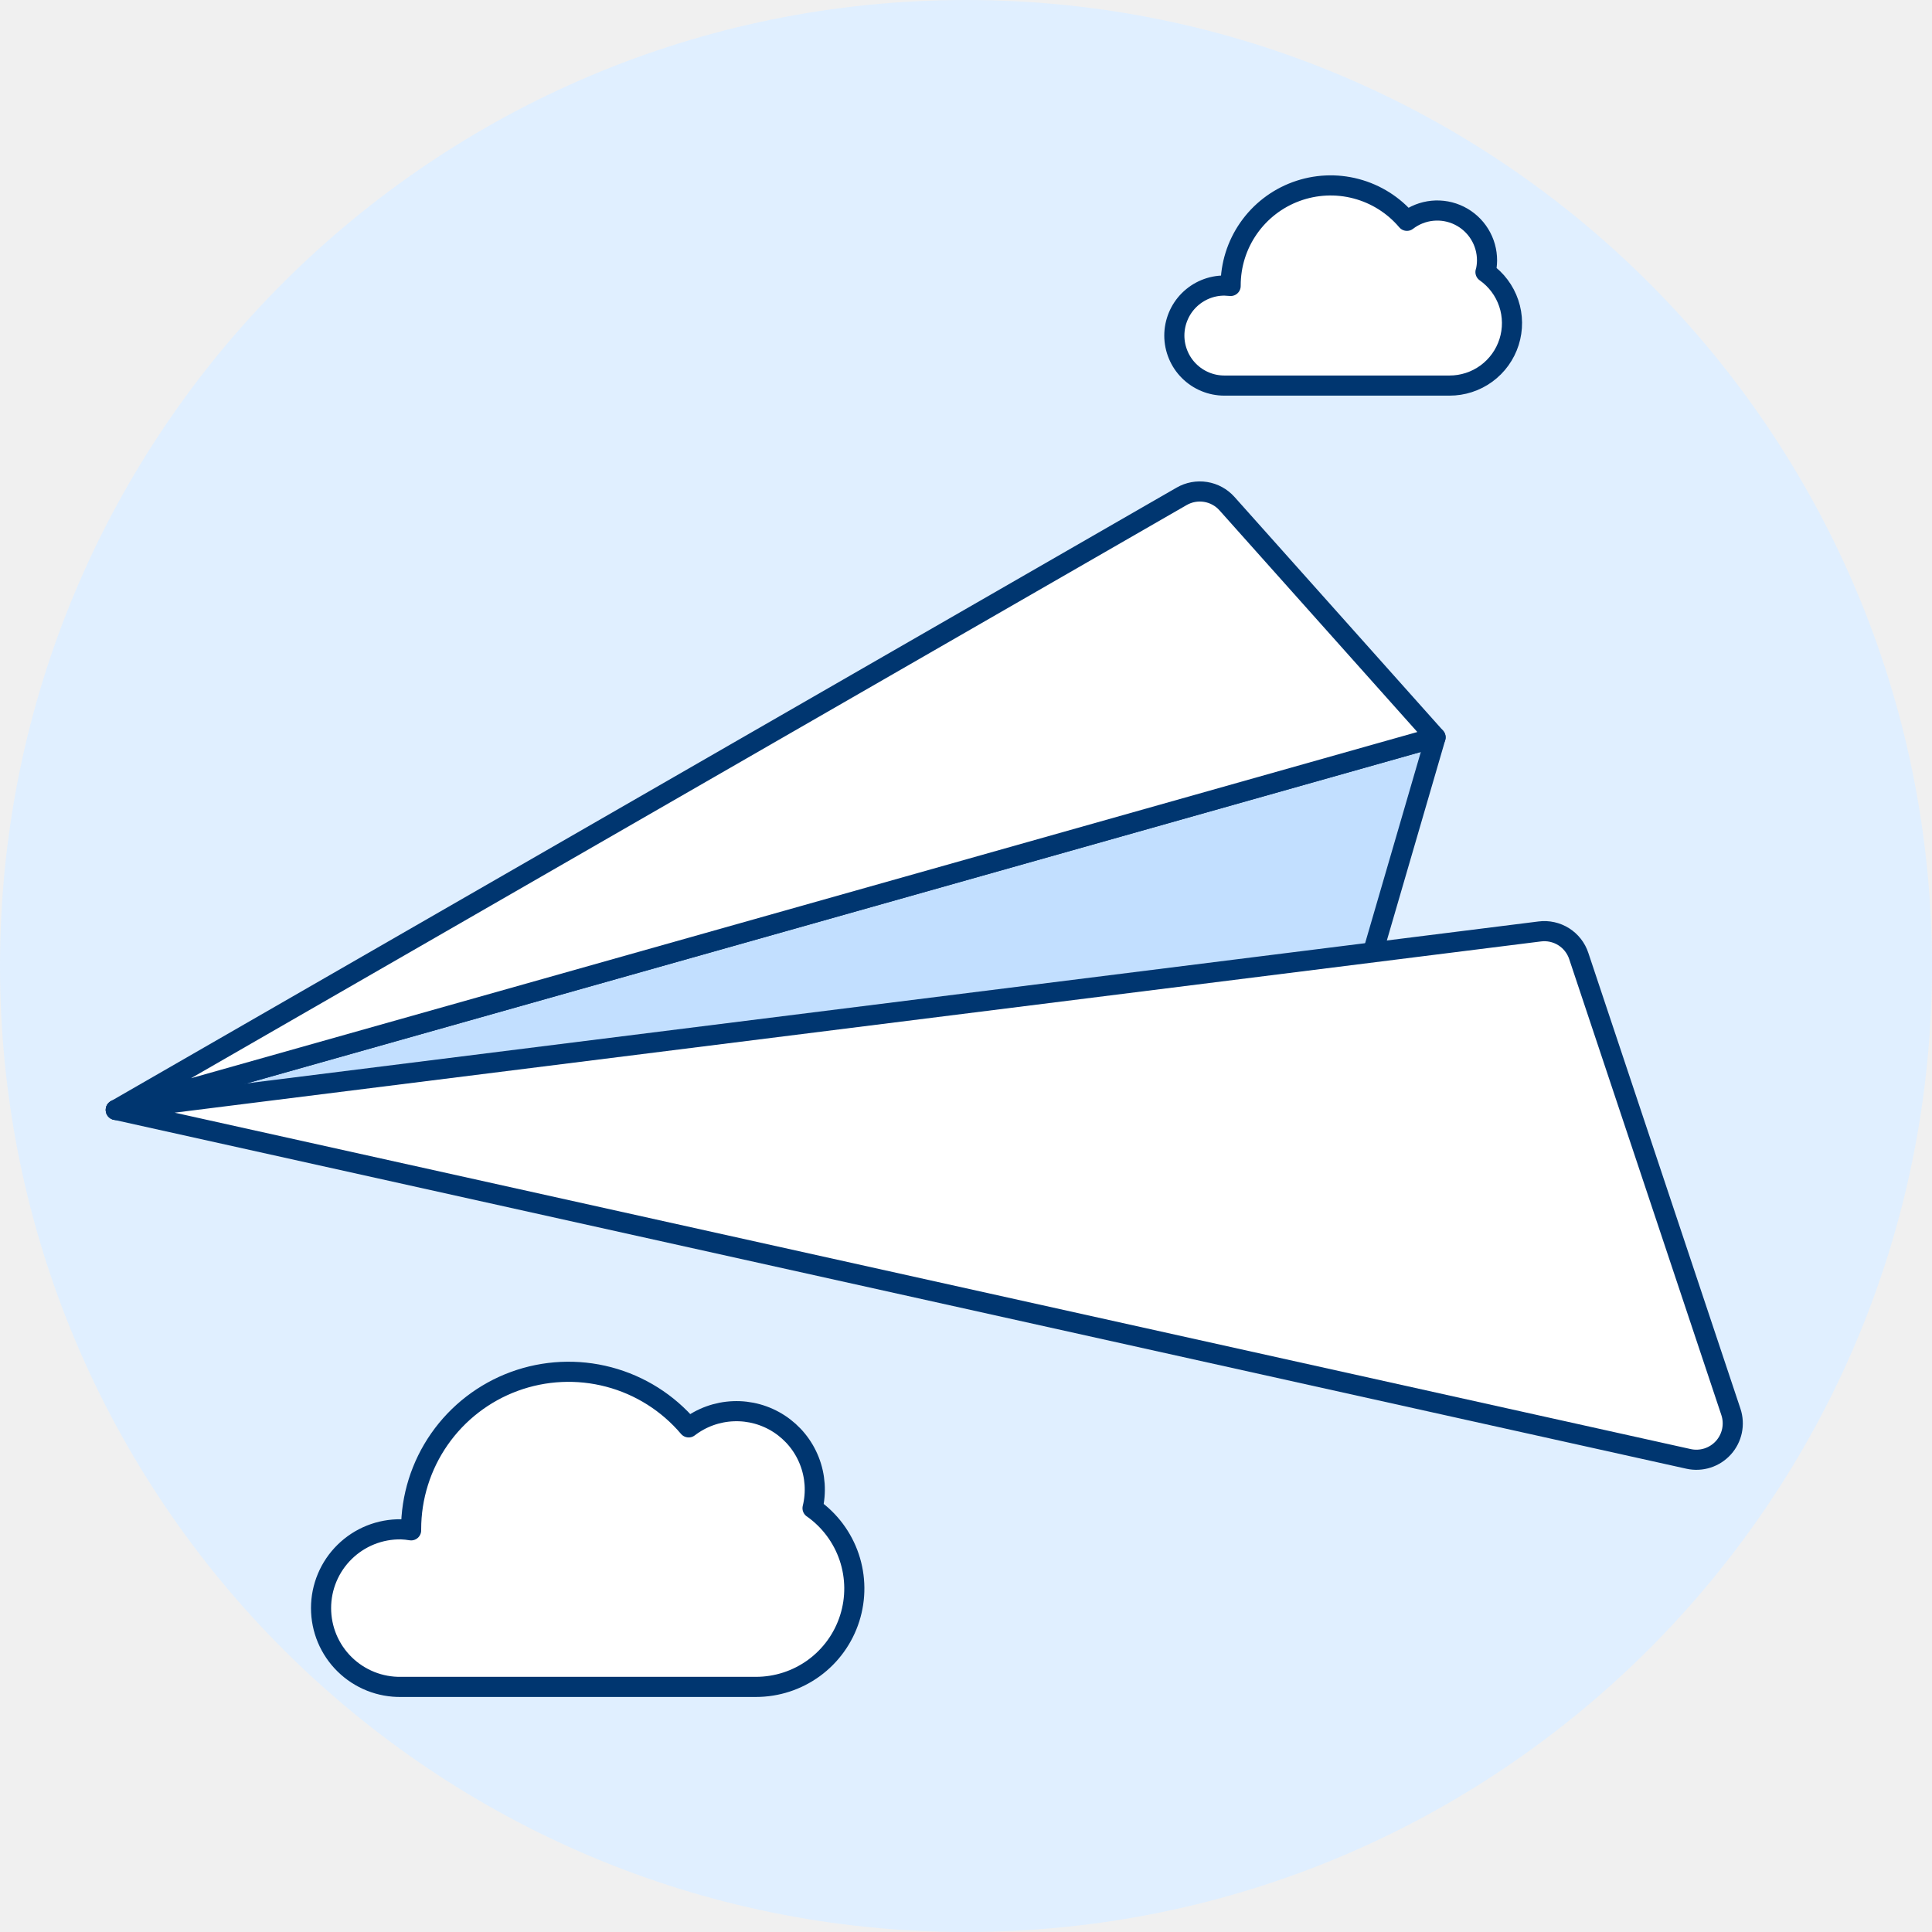
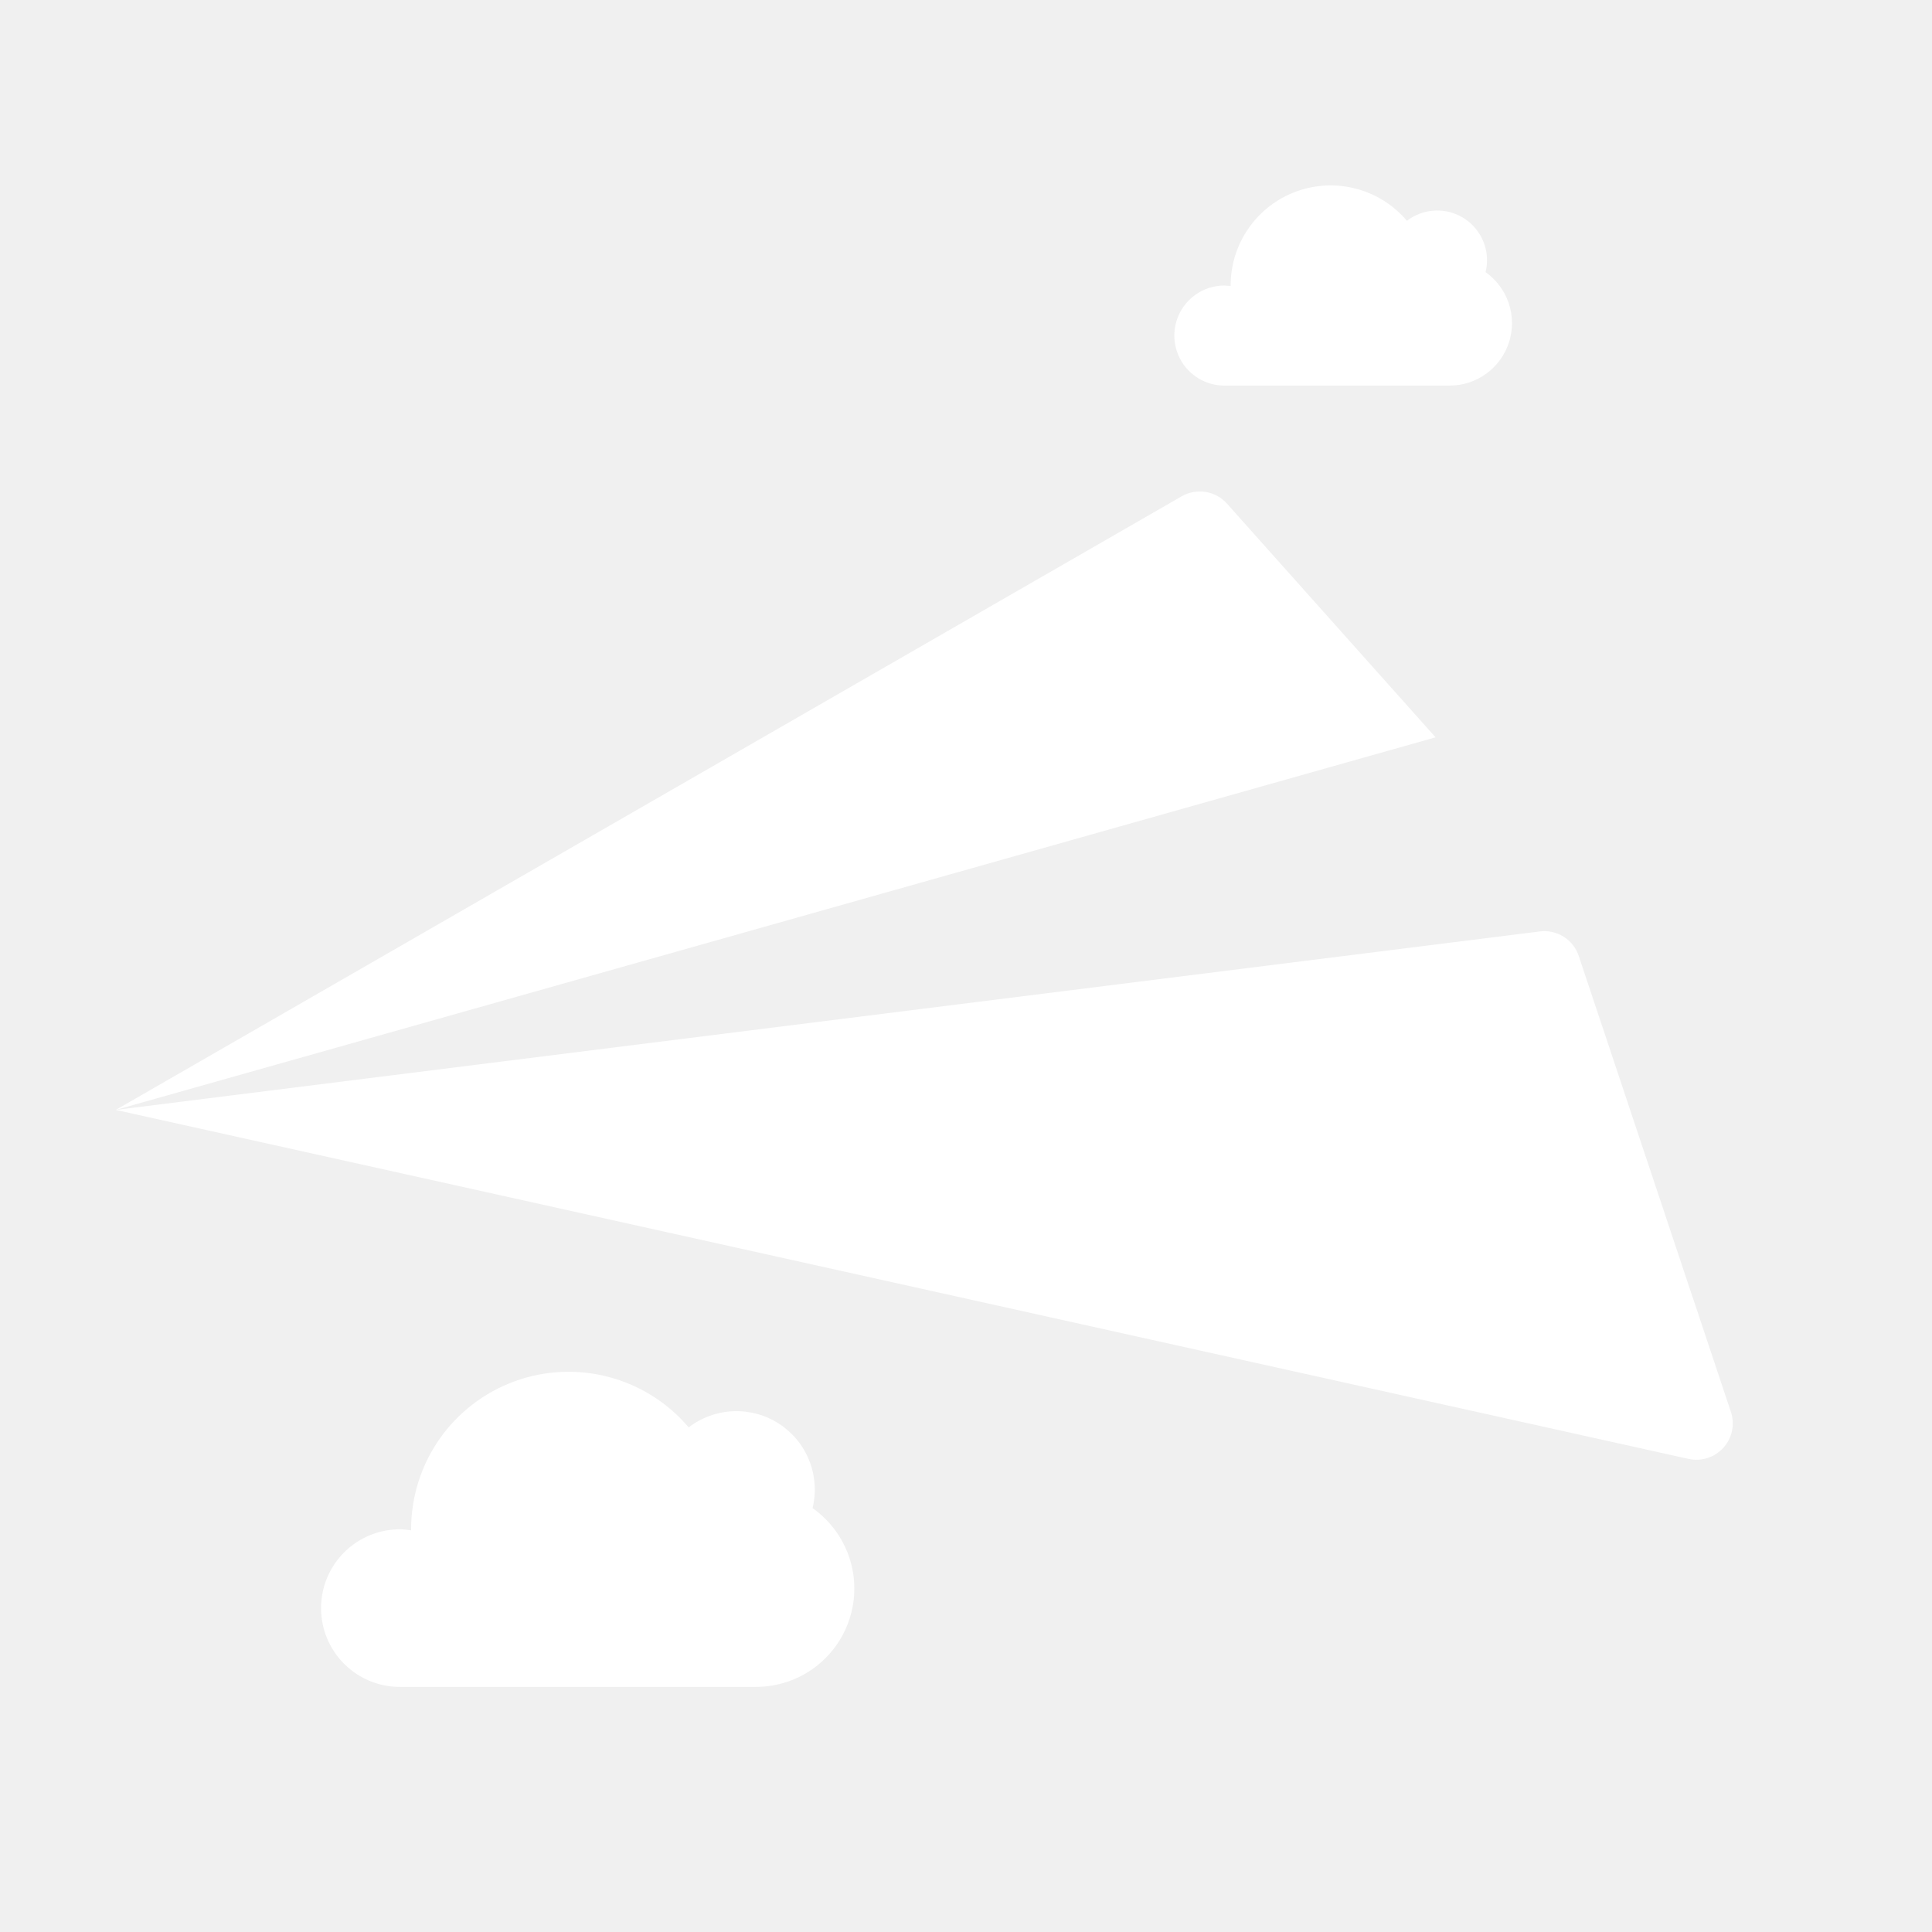
<svg xmlns="http://www.w3.org/2000/svg" viewBox="0 0 96 96" fill="none">
-   <path d="M48 96C74.51 96 96 74.51 96 48C96 21.49 74.51 0 48 0C21.49 0 0 21.49 0 48C0 74.51 21.49 96 48 96Z" fill="#E0EFFF" />
-   <path d="M5.753 55.151L71.332 36.639L67.796 48.775L5.753 55.151Z" fill="#C2DFFF" stroke="#003670" stroke-linecap="round" stroke-linejoin="round" />
+   <path d="M48 96C74.51 96 96 74.51 96 48C96 21.49 74.51 0 48 0C21.49 0 0 21.49 0 48C0 74.51 21.49 96 48 96Z" fill="primary.150" />
+   <path d="M5.753 55.151L71.332 36.639L67.796 48.775L5.753 55.151Z" fill="primary.200" stroke="primary.800" stroke-linecap="round" stroke-linejoin="round" />
  <path d="M5.753 55.151L58.716 24.662C59.075 24.456 59.495 24.378 59.904 24.444C60.314 24.509 60.688 24.714 60.965 25.022L71.332 36.637L5.753 55.151Z" fill="white" />
-   <path d="M5.753 55.151L58.716 24.662C59.075 24.456 59.495 24.378 59.904 24.444C60.314 24.509 60.688 24.714 60.965 25.022L71.332 36.637L5.753 55.151Z" stroke="#003670" stroke-linecap="round" stroke-linejoin="round" />
+   <path d="M5.753 55.151L58.716 24.662C59.075 24.456 59.495 24.378 59.904 24.444C60.314 24.509 60.688 24.714 60.965 25.022L71.332 36.637L5.753 55.151Z" stroke="primary.800" stroke-linecap="round" stroke-linejoin="round" />
  <path d="M5.753 55.151L76.511 46.283C76.925 46.23 77.345 46.323 77.698 46.545C78.052 46.768 78.317 47.106 78.448 47.503L86.008 70.157C86.109 70.46 86.127 70.784 86.062 71.097C85.996 71.41 85.849 71.7 85.635 71.937C85.421 72.174 85.148 72.351 84.844 72.448C84.54 72.546 84.215 72.561 83.903 72.492L5.753 55.151Z" fill="white" />
-   <path d="M5.753 55.151L76.511 46.283C76.925 46.23 77.345 46.323 77.698 46.545C78.052 46.768 78.317 47.106 78.448 47.503L86.008 70.157C86.109 70.46 86.127 70.784 86.062 71.097C85.996 71.41 85.849 71.7 85.635 71.937C85.421 72.174 85.148 72.351 84.844 72.448C84.54 72.546 84.215 72.561 83.903 72.492L5.753 55.151Z" stroke="#003670" stroke-linecap="round" stroke-linejoin="round" />
+   <path d="M5.753 55.151L76.511 46.283C76.925 46.23 77.345 46.323 77.698 46.545C78.052 46.768 78.317 47.106 78.448 47.503L86.008 70.157C86.109 70.46 86.127 70.784 86.062 71.097C85.996 71.41 85.849 71.7 85.635 71.937C85.421 72.174 85.148 72.351 84.844 72.448C84.54 72.546 84.215 72.561 83.903 72.492L5.753 55.151Z" stroke="primary.800" stroke-linecap="round" stroke-linejoin="round" />
  <path d="M40.375 74.94C40.567 74.156 40.511 73.333 40.214 72.583C39.918 71.832 39.396 71.193 38.72 70.752C38.044 70.311 37.249 70.091 36.443 70.123C35.636 70.154 34.86 70.434 34.22 70.926C33.184 69.704 31.797 68.829 30.247 68.421C28.697 68.013 27.06 68.09 25.555 68.642C24.051 69.195 22.752 70.196 21.835 71.51C20.918 72.824 20.427 74.389 20.428 75.991C20.428 76.008 20.428 76.025 20.428 76.042C20.265 76.014 20.101 75.997 19.937 75.991C19.417 75.982 18.9 76.077 18.417 76.269C17.934 76.462 17.495 76.749 17.124 77.113C16.753 77.478 16.458 77.912 16.257 78.392C16.056 78.871 15.953 79.386 15.953 79.906C15.953 80.426 16.056 80.941 16.257 81.421C16.458 81.9 16.753 82.335 17.124 82.699C17.495 83.064 17.934 83.35 18.417 83.543C18.9 83.736 19.417 83.83 19.937 83.821H37.56C38.598 83.822 39.61 83.492 40.448 82.88C41.286 82.267 41.907 81.403 42.221 80.414C42.536 79.424 42.527 78.36 42.196 77.376C41.864 76.392 41.228 75.54 40.38 74.941L40.375 74.94Z" fill="white" />
-   <path d="M40.375 74.94C40.567 74.156 40.511 73.333 40.214 72.583C39.918 71.832 39.396 71.193 38.72 70.752C38.044 70.311 37.249 70.091 36.443 70.123C35.636 70.154 34.86 70.434 34.22 70.926C33.184 69.704 31.797 68.829 30.247 68.421C28.697 68.013 27.06 68.09 25.555 68.642C24.051 69.195 22.752 70.196 21.835 71.51C20.918 72.824 20.427 74.389 20.428 75.991C20.428 76.008 20.428 76.025 20.428 76.042C20.265 76.014 20.101 75.997 19.937 75.991C19.417 75.982 18.9 76.077 18.417 76.269C17.934 76.462 17.495 76.749 17.124 77.113C16.753 77.478 16.458 77.912 16.257 78.392C16.056 78.871 15.953 79.386 15.953 79.906C15.953 80.426 16.056 80.941 16.257 81.421C16.458 81.9 16.753 82.335 17.124 82.699C17.495 83.064 17.934 83.35 18.417 83.543C18.9 83.736 19.417 83.83 19.937 83.821H37.56C38.598 83.822 39.61 83.492 40.448 82.88C41.286 82.267 41.907 81.403 42.221 80.414C42.536 79.424 42.527 78.36 42.196 77.376C41.864 76.392 41.228 75.54 40.38 74.941L40.375 74.94Z" stroke="#003670" stroke-linecap="round" stroke-linejoin="round" />
+   <path d="M40.375 74.94C40.567 74.156 40.511 73.333 40.214 72.583C39.918 71.832 39.396 71.193 38.72 70.752C38.044 70.311 37.249 70.091 36.443 70.123C35.636 70.154 34.86 70.434 34.22 70.926C33.184 69.704 31.797 68.829 30.247 68.421C28.697 68.013 27.06 68.09 25.555 68.642C24.051 69.195 22.752 70.196 21.835 71.51C20.918 72.824 20.427 74.389 20.428 75.991C20.428 76.008 20.428 76.025 20.428 76.042C20.265 76.014 20.101 75.997 19.937 75.991C19.417 75.982 18.9 76.077 18.417 76.269C17.934 76.462 17.495 76.749 17.124 77.113C16.753 77.478 16.458 77.912 16.257 78.392C16.056 78.871 15.953 79.386 15.953 79.906C15.953 80.426 16.056 80.941 16.257 81.421C16.458 81.9 16.753 82.335 17.124 82.699C17.495 83.064 17.934 83.35 18.417 83.543C18.9 83.736 19.417 83.83 19.937 83.821H37.56C38.598 83.822 39.61 83.492 40.448 82.88C41.286 82.267 41.907 81.403 42.221 80.414C42.536 79.424 42.527 78.36 42.196 77.376C41.864 76.392 41.228 75.54 40.38 74.941L40.375 74.94Z" stroke="primary.800" stroke-linecap="round" stroke-linejoin="round" />
  <path d="M73.817 13.52C73.864 13.332 73.888 13.139 73.89 12.946C73.892 12.483 73.764 12.029 73.521 11.635C73.278 11.241 72.93 10.924 72.515 10.718C72.1 10.512 71.637 10.427 71.176 10.472C70.716 10.517 70.277 10.69 69.91 10.972C69.252 10.194 68.371 9.638 67.386 9.378C66.402 9.118 65.361 9.167 64.405 9.518C63.449 9.869 62.624 10.505 62.042 11.341C61.459 12.176 61.148 13.17 61.15 14.189V14.209C61.046 14.209 60.944 14.189 60.838 14.189C60.511 14.189 60.188 14.253 59.887 14.378C59.585 14.503 59.311 14.686 59.08 14.917C58.849 15.147 58.666 15.421 58.542 15.723C58.417 16.024 58.352 16.348 58.352 16.674C58.352 17 58.417 17.323 58.542 17.625C58.666 17.927 58.849 18.201 59.08 18.431C59.311 18.662 59.585 18.845 59.887 18.97C60.188 19.095 60.511 19.159 60.838 19.159H72.022C72.681 19.161 73.325 18.952 73.858 18.563C74.391 18.174 74.785 17.625 74.985 16.996C75.185 16.367 75.179 15.691 74.968 15.065C74.757 14.44 74.352 13.899 73.812 13.519L73.817 13.52Z" fill="white" />
-   <path d="M73.817 13.52C73.864 13.332 73.888 13.139 73.89 12.946C73.892 12.483 73.764 12.029 73.521 11.635C73.278 11.241 72.93 10.924 72.515 10.718C72.1 10.512 71.637 10.427 71.176 10.472C70.716 10.517 70.277 10.69 69.91 10.972C69.252 10.194 68.371 9.638 67.386 9.378C66.402 9.118 65.361 9.167 64.405 9.518C63.449 9.869 62.624 10.505 62.042 11.341C61.459 12.176 61.148 13.17 61.15 14.189V14.209C61.046 14.209 60.944 14.189 60.838 14.189C60.511 14.189 60.188 14.253 59.887 14.378C59.585 14.503 59.311 14.686 59.08 14.917C58.849 15.147 58.666 15.421 58.542 15.723C58.417 16.024 58.352 16.348 58.352 16.674C58.352 17 58.417 17.323 58.542 17.625C58.666 17.927 58.849 18.201 59.08 18.431C59.311 18.662 59.585 18.845 59.887 18.97C60.188 19.095 60.511 19.159 60.838 19.159H72.022C72.681 19.161 73.325 18.952 73.858 18.563C74.391 18.174 74.785 17.625 74.985 16.996C75.185 16.367 75.179 15.691 74.968 15.065C74.757 14.44 74.352 13.899 73.812 13.519L73.817 13.52Z" stroke="#003670" stroke-linecap="round" stroke-linejoin="round" />
+   <path d="M73.817 13.52C73.864 13.332 73.888 13.139 73.89 12.946C73.892 12.483 73.764 12.029 73.521 11.635C73.278 11.241 72.93 10.924 72.515 10.718C72.1 10.512 71.637 10.427 71.176 10.472C70.716 10.517 70.277 10.69 69.91 10.972C69.252 10.194 68.371 9.638 67.386 9.378C66.402 9.118 65.361 9.167 64.405 9.518C63.449 9.869 62.624 10.505 62.042 11.341C61.459 12.176 61.148 13.17 61.15 14.189V14.209C61.046 14.209 60.944 14.189 60.838 14.189C60.511 14.189 60.188 14.253 59.887 14.378C59.585 14.503 59.311 14.686 59.08 14.917C58.849 15.147 58.666 15.421 58.542 15.723C58.417 16.024 58.352 16.348 58.352 16.674C58.352 17 58.417 17.323 58.542 17.625C58.666 17.927 58.849 18.201 59.08 18.431C59.311 18.662 59.585 18.845 59.887 18.97C60.188 19.095 60.511 19.159 60.838 19.159H72.022C72.681 19.161 73.325 18.952 73.858 18.563C74.391 18.174 74.785 17.625 74.985 16.996C75.185 16.367 75.179 15.691 74.968 15.065C74.757 14.44 74.352 13.899 73.812 13.519L73.817 13.52Z" stroke="primary.800" stroke-linecap="round" stroke-linejoin="round" />
</svg>
